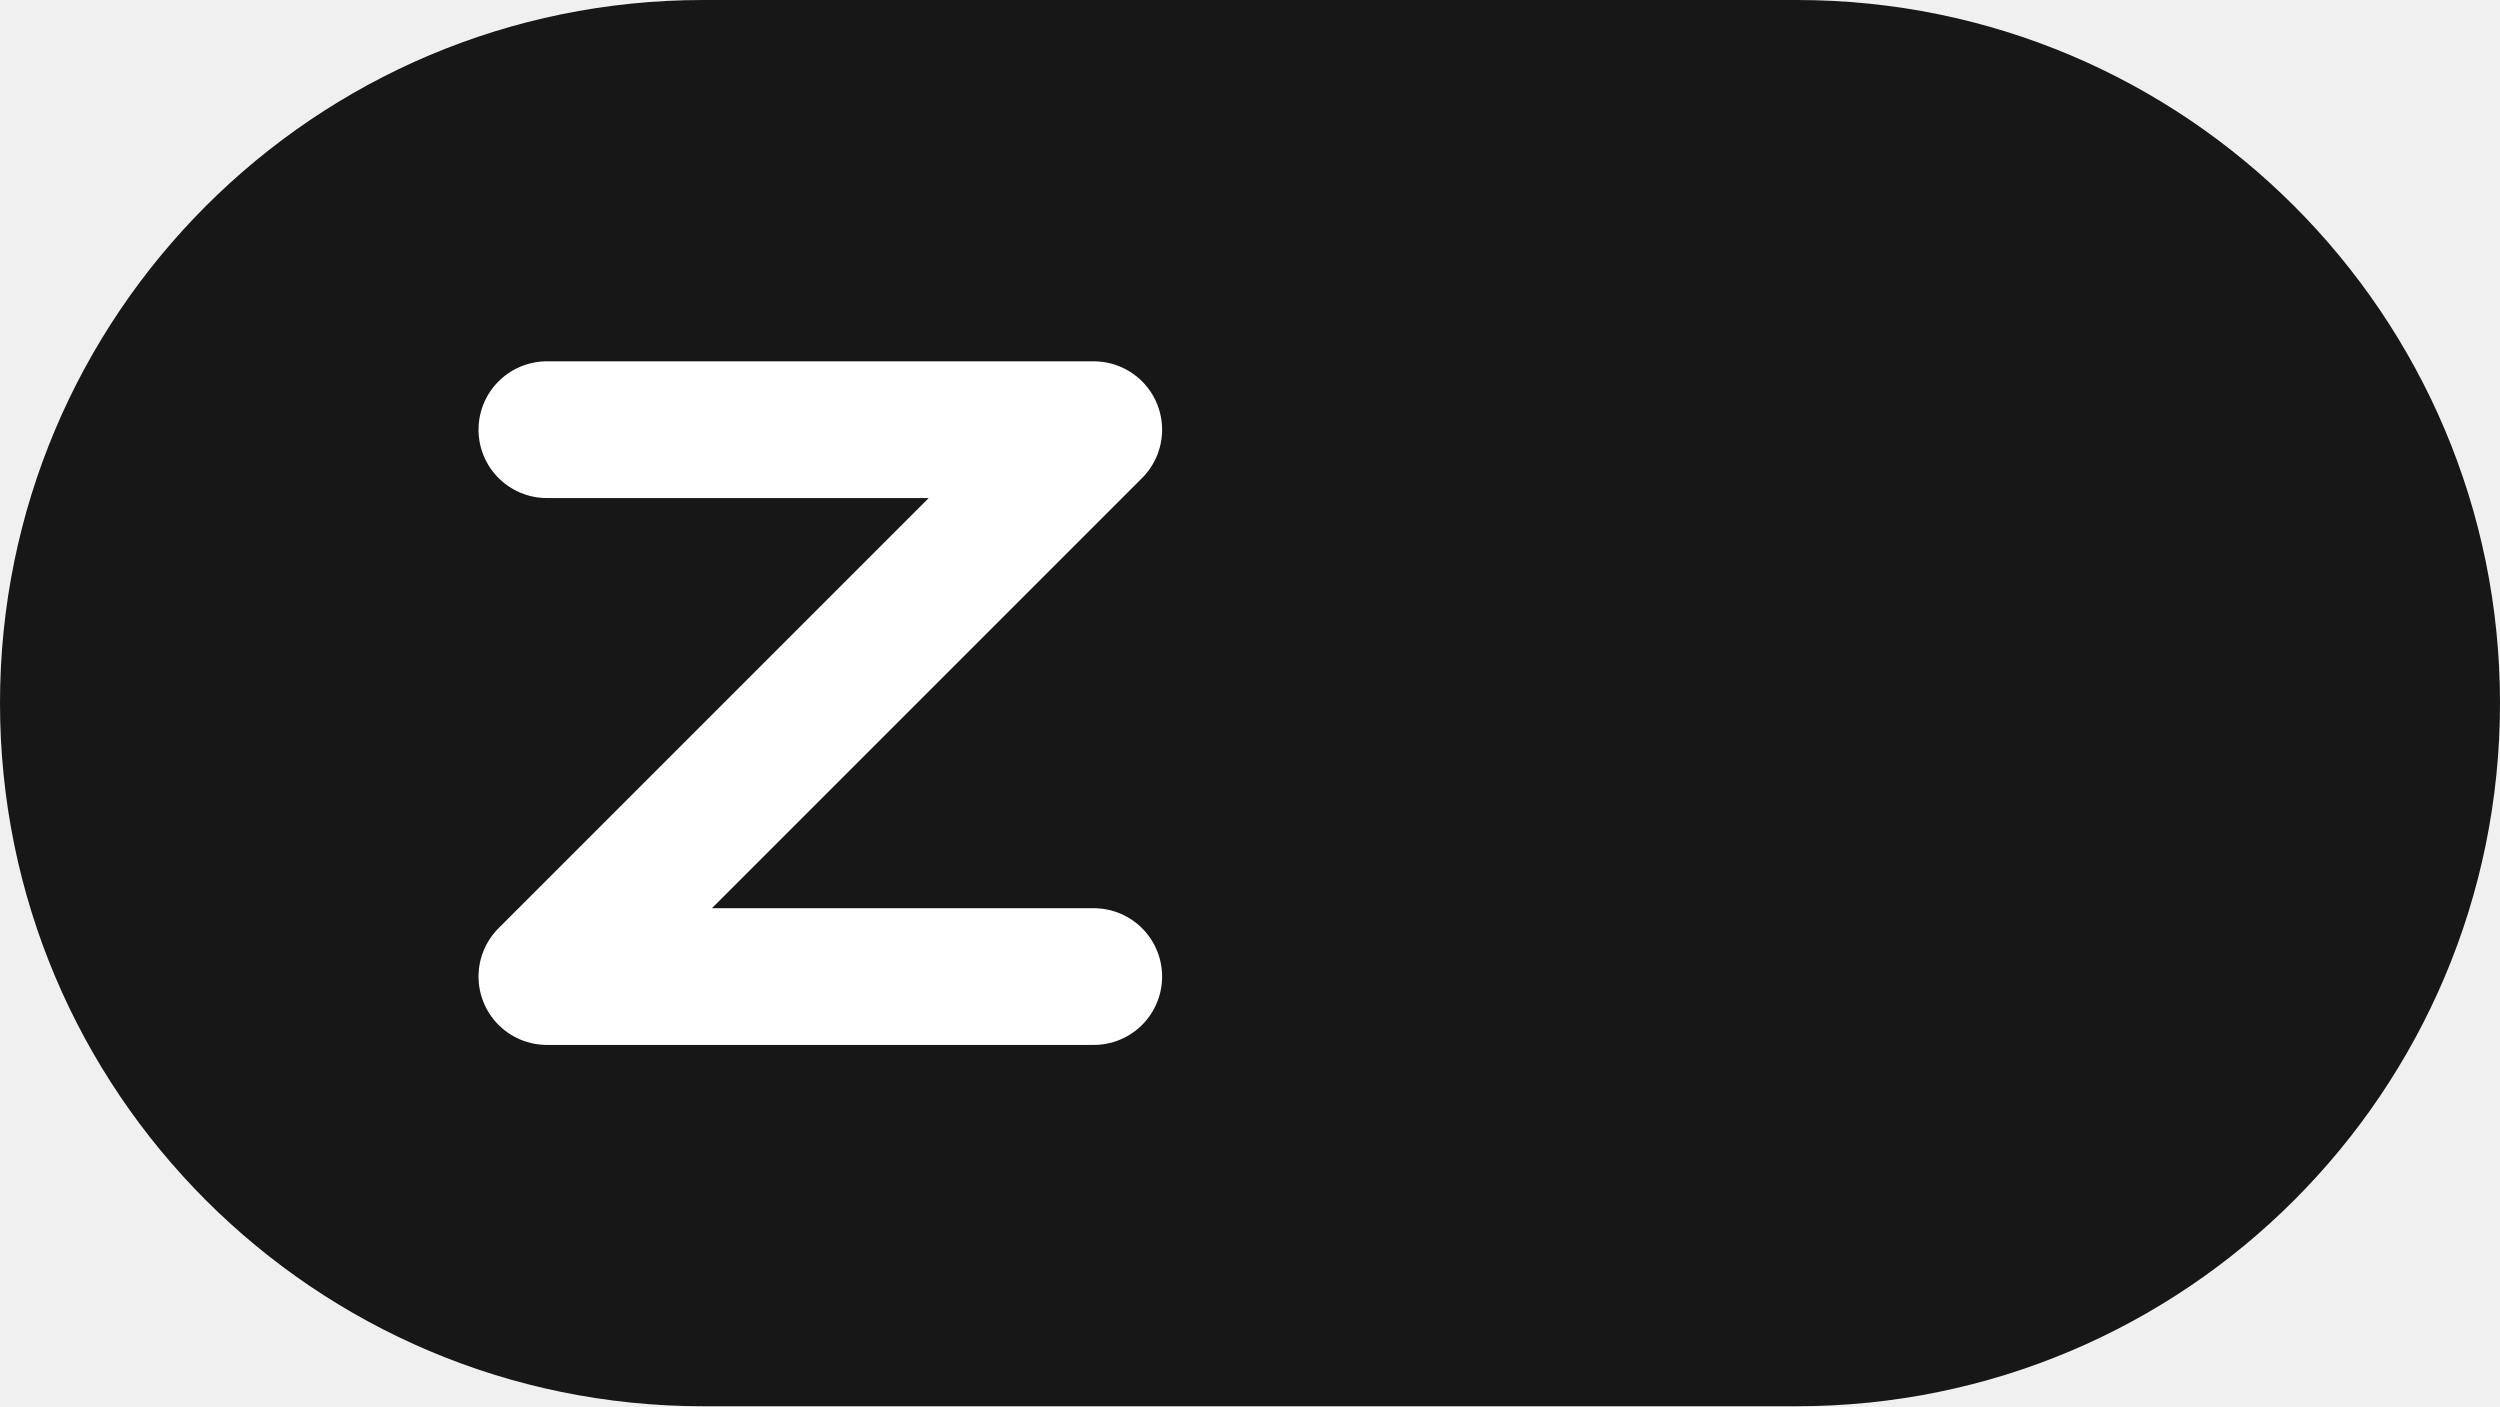
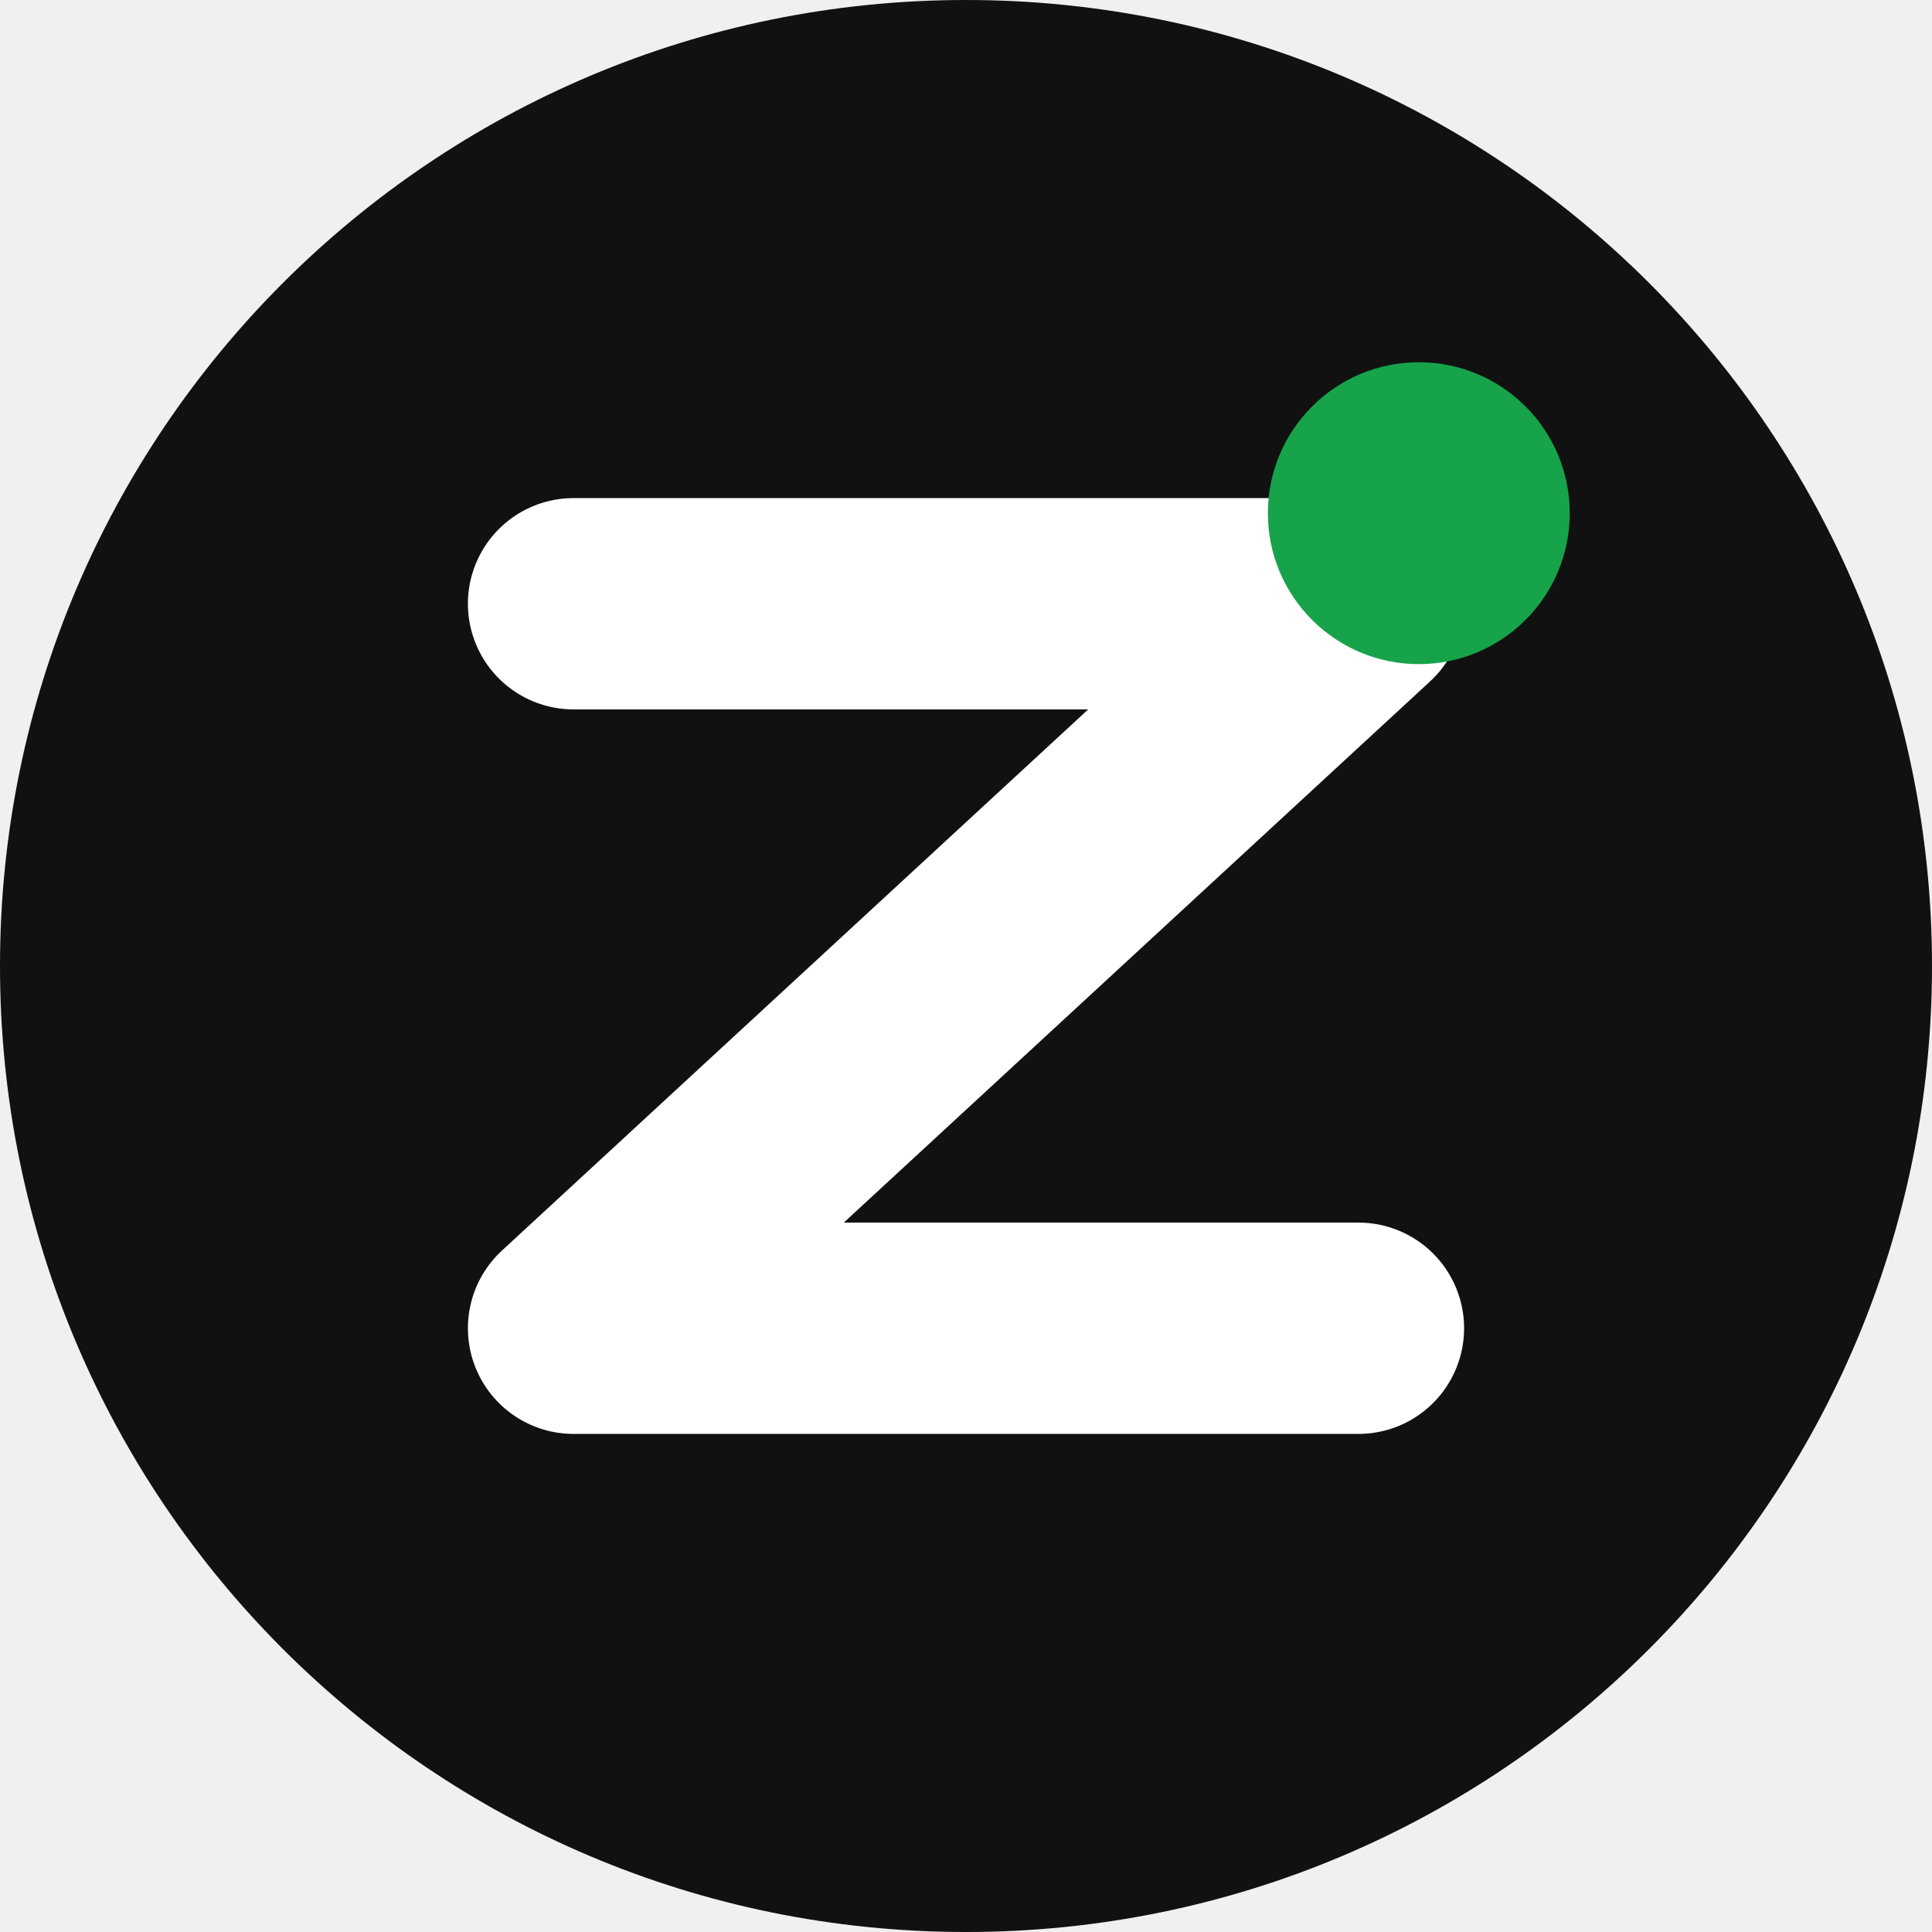
- <svg xmlns="http://www.w3.org/2000/svg" viewBox="0 0 64 36">
-   <rect width="64" height="36" rx="18" fill="#171717" />
-   <path d="M14 11h14L14 25h14" fill="none" stroke="#fff" stroke-width="3.5" stroke-linecap="round" stroke-linejoin="round" />
+ <svg xmlns="http://www.w3.org/2000/svg" viewBox="0 0 64 64">
+   <style>.c{fill:#111}.z{stroke:#fff}.d{fill:#16a34a}@media (prefers-color-scheme:dark){.c{fill:#f4f4f4}.z{stroke:#111}.d{fill:#4ade80}}</style>
+   <circle class="c" cx="32" cy="32" r="32" />
+   <path class="z" d="M19 20H45L19 44H45" fill="none" stroke-width="7" stroke-linecap="round" stroke-linejoin="round" />
+   <circle class="d" cx="47" cy="17" r="5" />
</svg>
